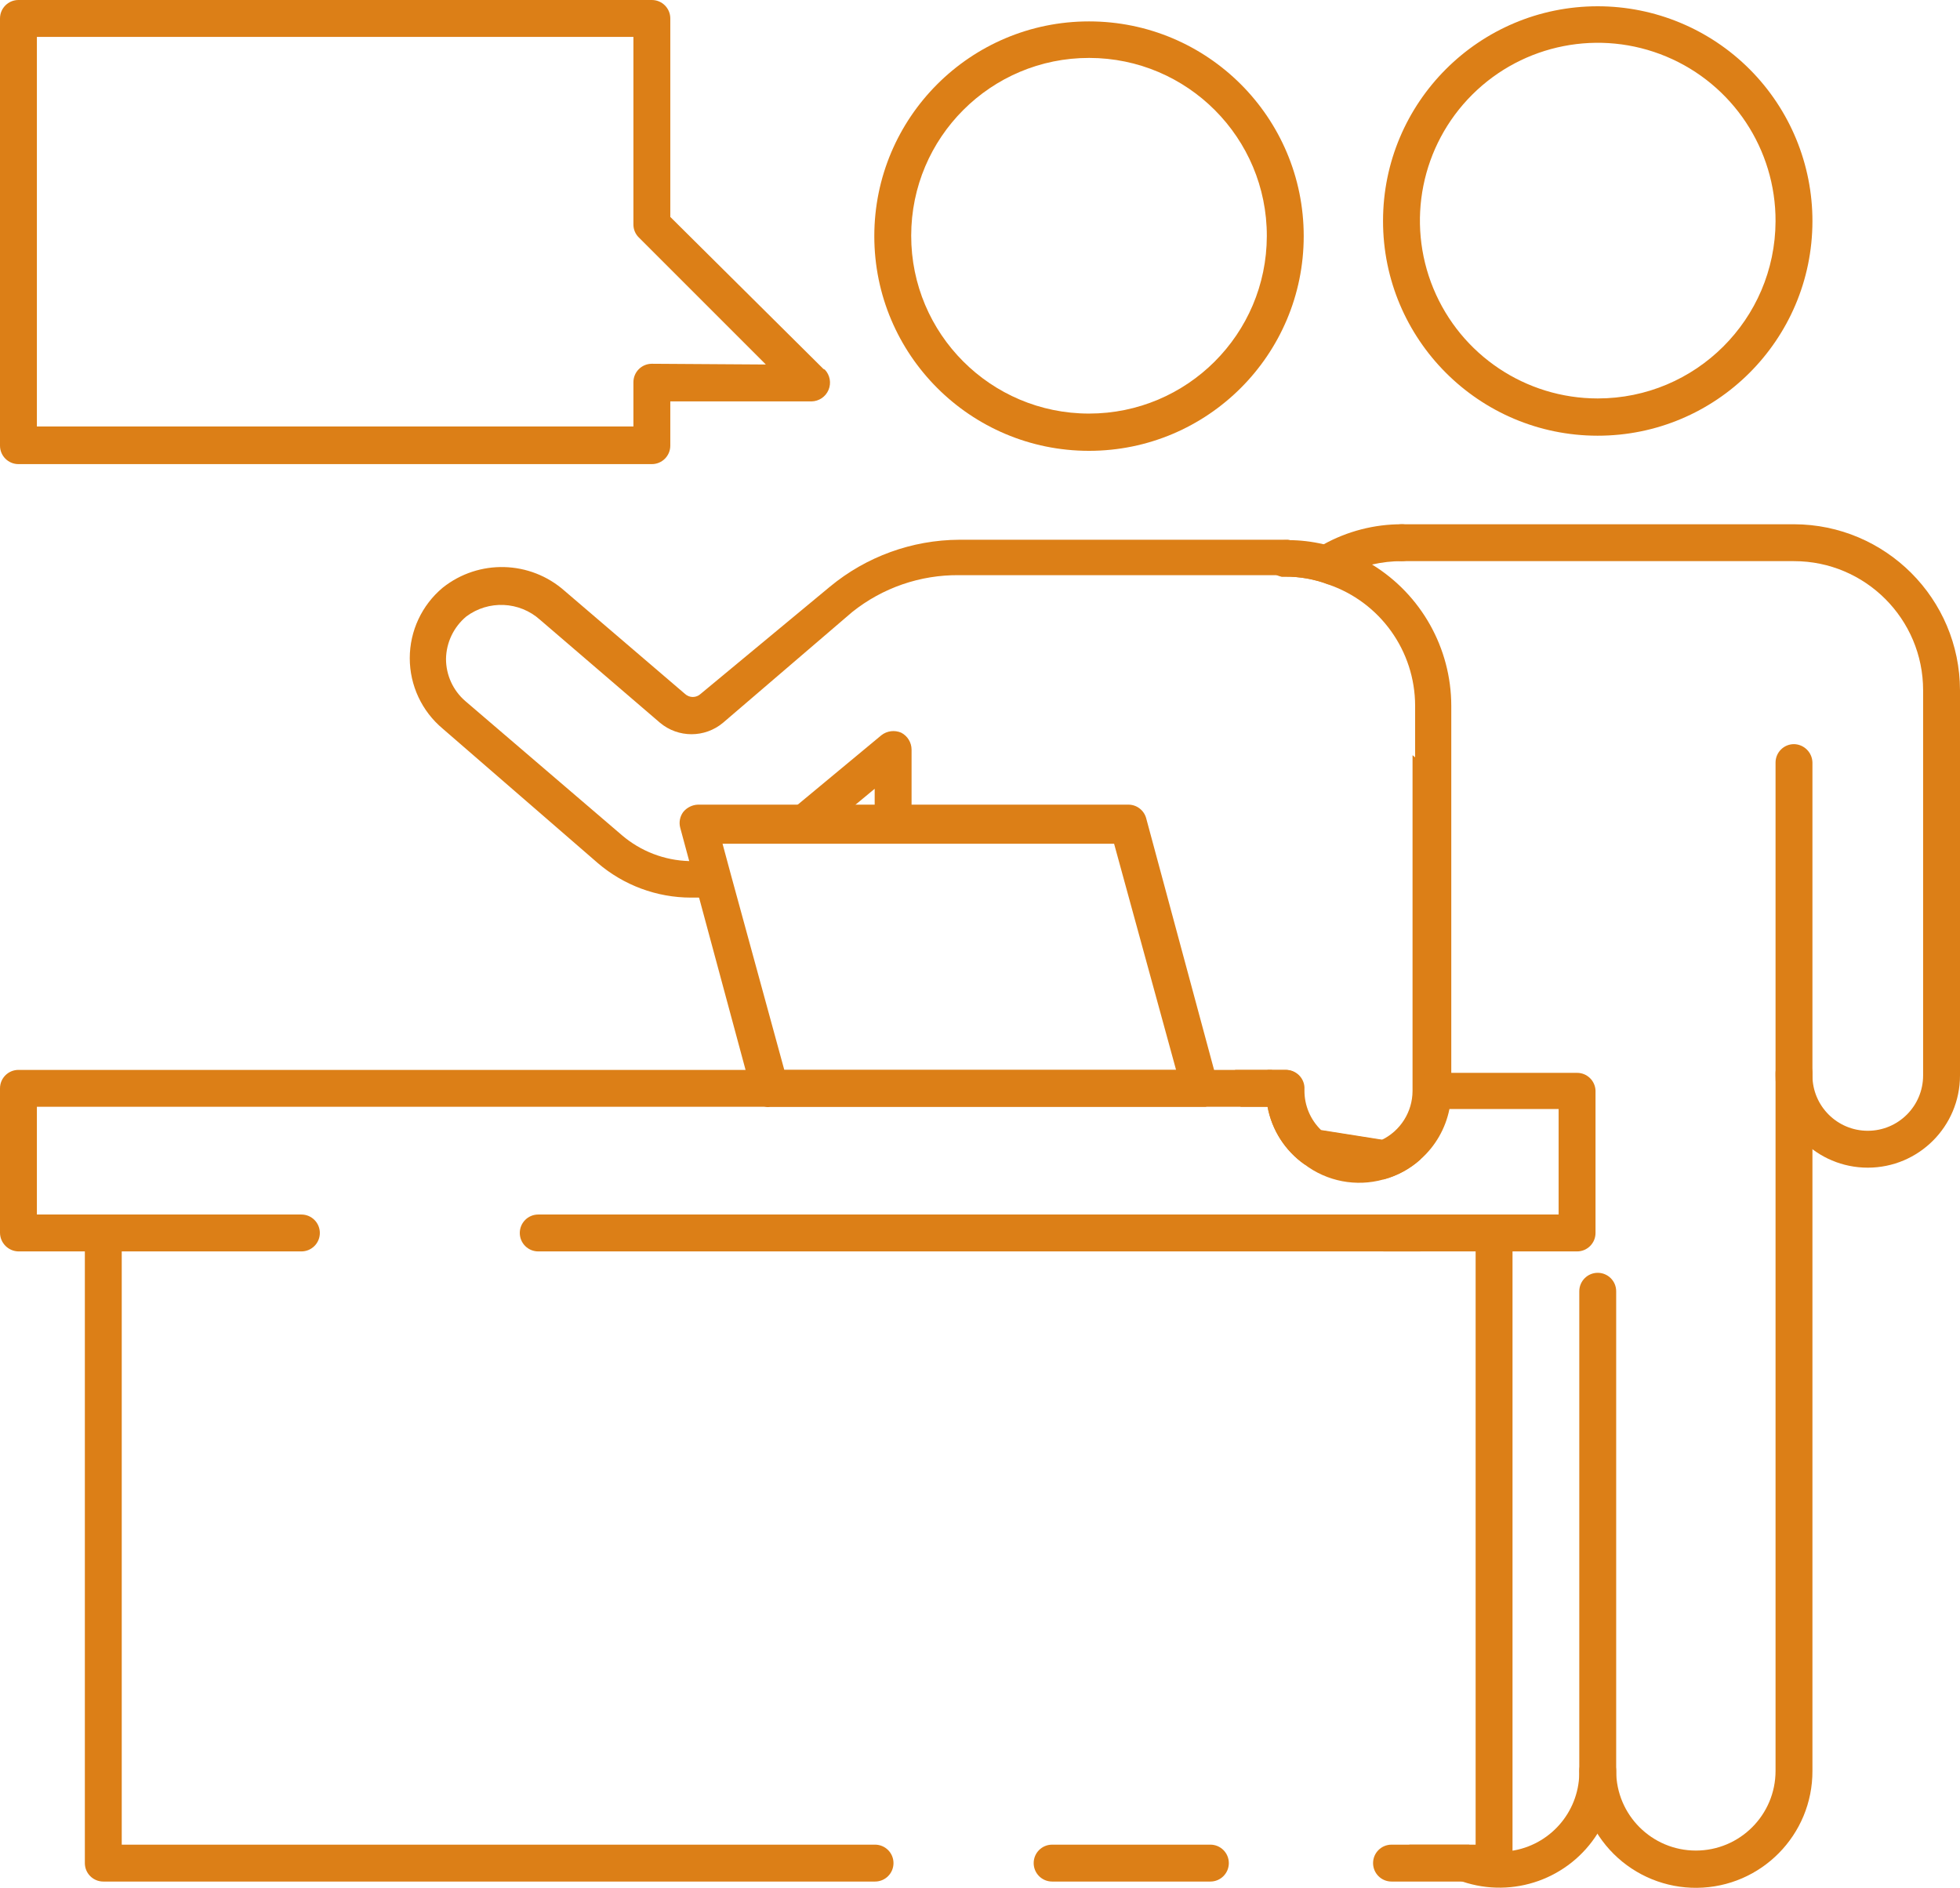
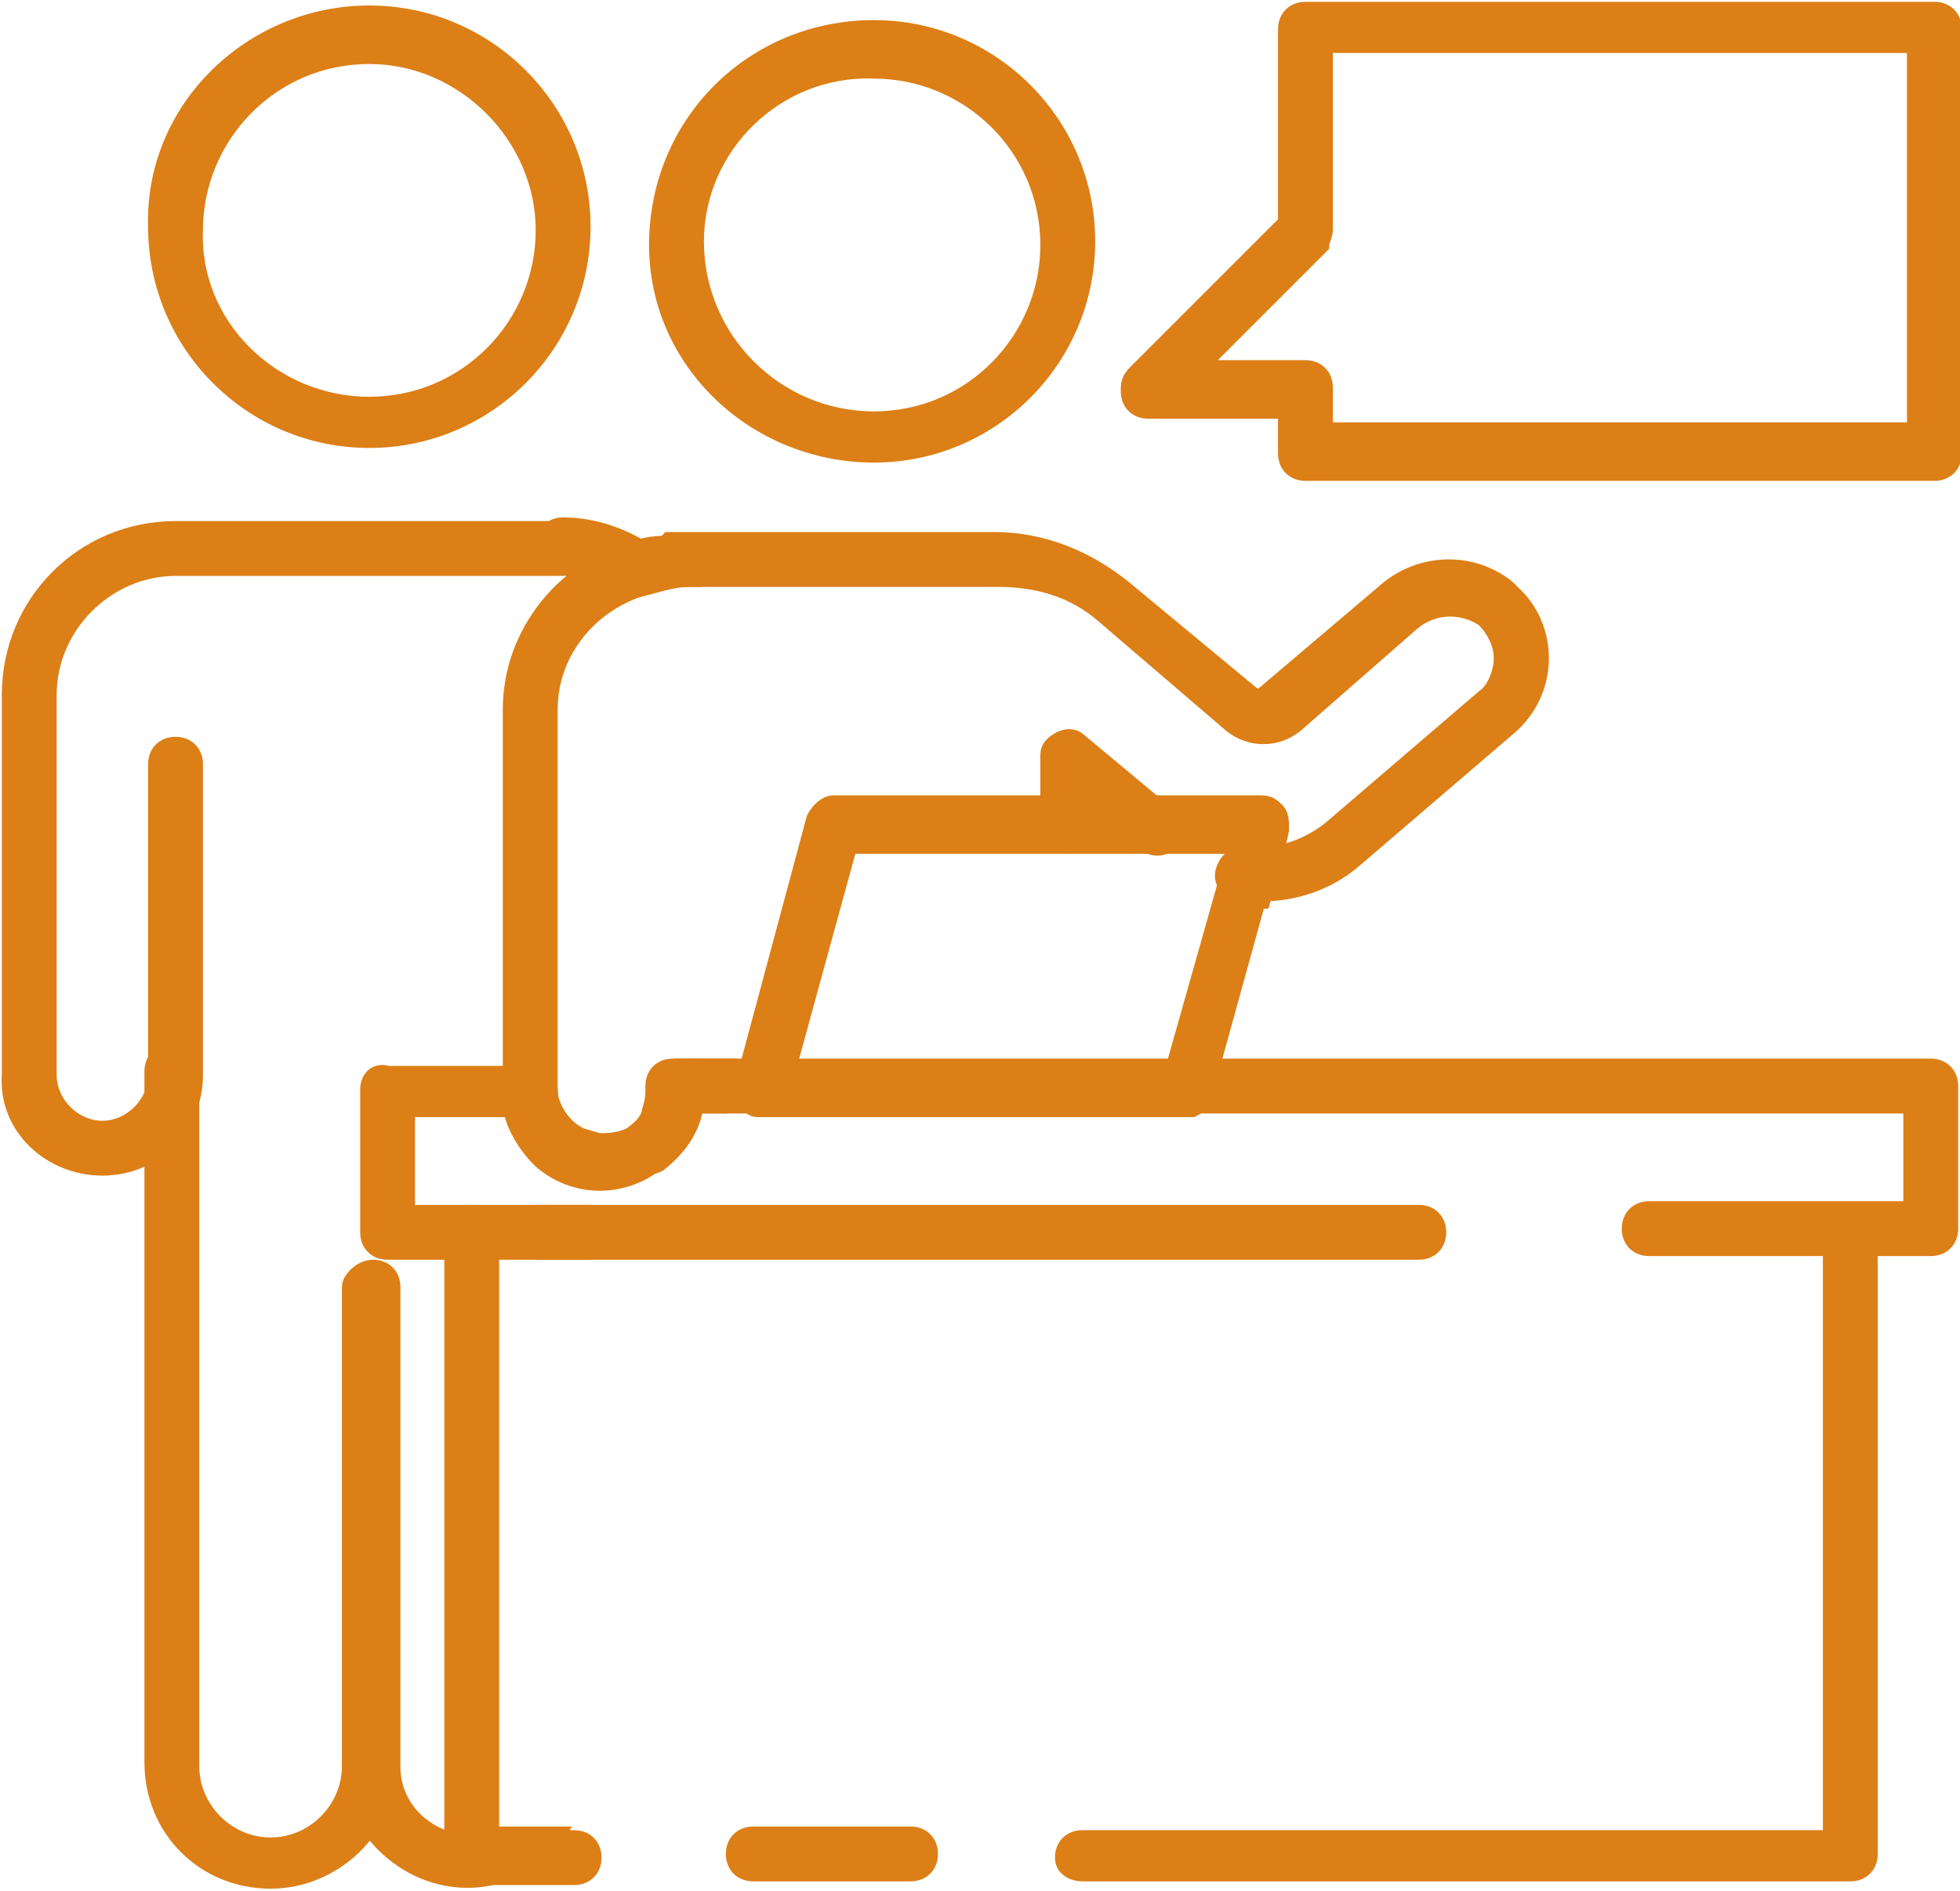
- <svg xmlns="http://www.w3.org/2000/svg" viewBox="0 0 53.13 51.17">
-   <defs>
-     <style>.cls-1{fill:#dc7f17;}</style>
-   </defs>
-   <g id="Layer_2" data-name="Layer 2">
-     <g id="Layer_1-2" data-name="Layer 1">
-       <path class="cls-1" d="M43.31.17A5.82,5.82,0,1,0,49.13,6,5.82,5.82,0,0,0,43.31.17Zm0,10.63A4.82,4.82,0,1,1,48.13,6,4.82,4.82,0,0,1,43.31,10.8Z" />
-       <path class="cls-1" d="M38.5,29.06v2.37a2.43,2.43,0,0,1-1,.54V30.9a1.48,1.48,0,0,0,.84-1.33v-.84A.46.46,0,0,1,38.5,29.06Z" />
-       <rect class="cls-1" x="37.5" y="32.92" width="1" height="1" />
-       <path class="cls-1" d="M43.81,35V48a3.08,3.08,0,0,1-.5,1.69A3.14,3.14,0,0,1,39.64,51a3.19,3.19,0,0,1-1.44-1h1.62a2.14,2.14,0,0,0,.84.17l.3,0a2.16,2.16,0,0,0,1.85-2.09V35a.5.5,0,0,1,.5-.5A.5.5,0,0,1,43.81,35Z" />
-       <path class="cls-1" d="M46,51.17A3.16,3.16,0,0,1,42.81,48a.5.5,0,0,1,.5-.5.5.5,0,0,1,.5.5,2.16,2.16,0,0,0,4.32,0V29.09a.5.5,0,0,1,.5-.5.5.5,0,0,1,.5.5V48A3.16,3.16,0,0,1,46,51.17Z" />
-       <path class="cls-1" d="M34.84,15.63h-.11s0,0,0,0a3.35,3.35,0,0,1,.6-.53,3.06,3.06,0,0,1,.54-.34A4.37,4.37,0,0,1,38,14.21a.5.5,0,0,1,.5.5.5.5,0,0,1-.5.5,3.57,3.57,0,0,0-.8.09,3.39,3.39,0,0,0-1.19.54A3.24,3.24,0,0,0,34.84,15.63Z" />
-       <path class="cls-1" d="M38.5,20.84v8.37a2.35,2.35,0,0,1-.09.6v0A2.51,2.51,0,0,1,36,31.65a2.25,2.25,0,0,1-.64-.09h0a2.46,2.46,0,0,1-1-1.56h-.73a2.37,2.37,0,0,1-.15-.85V29h1v.15a1.53,1.53,0,0,0,.26.85h0a1.48,1.48,0,0,0,1,.63l1.71.27a1.48,1.48,0,0,0,.84-1.33v-9.1A.49.49,0,0,1,38.5,20.84Z" />
-       <path class="cls-1" d="M50.63,31.65a2.5,2.5,0,0,1-2.5-2.5V20.67a.5.5,0,0,1,.5-.5.51.51,0,0,1,.5.5v8.48a1.5,1.5,0,0,0,3,0V18.71a3.5,3.5,0,0,0-3.5-3.5H38a.5.5,0,0,1-.5-.5.51.51,0,0,1,.5-.5H48.63a4.51,4.51,0,0,1,4.5,4.5V29.15A2.5,2.5,0,0,1,50.63,31.65Z" />
-       <path class="cls-1" d="M29.52.58A5.82,5.82,0,1,0,35.34,6.4,5.82,5.82,0,0,0,29.52.58Zm0,10.63A4.82,4.82,0,1,1,34.34,6.4,4.82,4.82,0,0,1,29.52,11.21Zm0-10.63A5.82,5.82,0,1,0,35.34,6.4,5.82,5.82,0,0,0,29.52.58Zm0,10.63A4.82,4.82,0,1,1,34.34,6.4,4.82,4.82,0,0,1,29.52,11.21Z" />
-       <path class="cls-1" d="M24.21,22.83a.5.5,0,0,1-.5-.5v-.95L22.12,22.7a.5.5,0,1,1-.64-.77l2.41-2a.53.53,0,0,1,.54-.07.52.52,0,0,1,.28.46v2A.5.5,0,0,1,24.21,22.83Z" />
-       <path class="cls-1" d="M35.34,15.09v0a.51.51,0,0,1-.5.5H26a4.56,4.56,0,0,0-2.9,1L19.6,19.59a1.33,1.33,0,0,1-1.71,0l-3.25-2.79a1.58,1.58,0,0,0-2-.09,1.53,1.53,0,0,0-.55,1.15A1.51,1.51,0,0,0,12.61,19l4.25,3.64a2.93,2.93,0,0,0,1.82.7H19l.2,0a.51.51,0,0,1,.58.42.5.5,0,0,1-.42.57,3,3,0,0,1-.42,0h-.21a3.89,3.89,0,0,1-2.53-.94L12,19.75a2.49,2.49,0,0,1,0-3.82,2.57,2.57,0,0,1,3.31.09l3.26,2.79a.31.31,0,0,0,.42,0L22.5,15.9A5.54,5.54,0,0,1,26,14.63h8.91A.5.5,0,0,1,35.34,15.09Z" />
-       <path class="cls-1" d="M39.34,19.13V29.56a2.73,2.73,0,0,1-.05.5,2.47,2.47,0,0,1-.79,1.37,2.43,2.43,0,0,1-1,.54,2.45,2.45,0,0,1-2.14-.41h0a2.46,2.46,0,0,1-1-1.56,2.12,2.12,0,0,1,0-.44V29h.5a.5.5,0,0,1,.5.47v.09a1.48,1.48,0,0,0,.45,1.07l1.71.27a1.48,1.48,0,0,0,.84-1.33V19.13A3.48,3.48,0,0,0,36,15.84a3.24,3.24,0,0,0-1.17-.21h-.1a.5.5,0,0,1-.4-.49.5.5,0,0,1,.5-.5h.1a4.24,4.24,0,0,1,.94.11,4.39,4.39,0,0,1,1.32.55A4.5,4.5,0,0,1,39.34,19.13Z" />
-       <path class="cls-1" d="M43.25,29.56v3.86a.5.5,0,0,1-.5.5H14.59a.5.5,0,0,1-.5-.5.5.5,0,0,1,.5-.5H42.25V30.06H38.84a.51.51,0,0,1-.34-.13l-.09-.1v0a.48.48,0,0,1-.07-.24v-.06a.52.52,0,0,1,.16-.31.48.48,0,0,1,.34-.14h3.91A.5.5,0,0,1,43.25,29.56Z" />
-       <path class="cls-1" d="M35.34,29.47v.09a.51.51,0,0,1-.5.44H1v2.92H8.17a.5.5,0,0,1,.5.5.5.5,0,0,1-.5.5H.5a.51.51,0,0,1-.5-.5V29.5A.5.5,0,0,1,.5,29H34.84A.5.5,0,0,1,35.34,29.47Z" />
-       <path class="cls-1" d="M31.07,22.18a.5.5,0,0,0-.48-.37H18.92a.54.54,0,0,0-.4.2.5.5,0,0,0-.08.43l.24.89H19l.2,0a.51.51,0,0,1,.58.42h0l-.24-.89H30.2L31.88,29h1Zm0,0a.5.5,0,0,0-.48-.37H18.92a.54.54,0,0,0-.4.2.5.5,0,0,0-.08.43l.24.89.27,1a3,3,0,0,0,.42,0,.5.5,0,0,0,.42-.57h0l-.24-.89H30.2L31.88,29h1Zm-9.28.63a.49.49,0,0,1-.38-.18.5.5,0,0,1,.07-.7l.14-.12h-2.7a.54.54,0,0,0-.4.2.5.5,0,0,0-.08.43l.24.89.27,1a3,3,0,0,0,.42,0,.5.5,0,0,0,.42-.57h0l-.24-.89Zm-2.58.48-.2,0h-.33l.27,1a3,3,0,0,0,.42,0,.5.5,0,0,0,.42-.57A.51.51,0,0,0,19.21,23.29ZM33,29.39,32.91,29l-1.84-6.82a.5.5,0,0,0-.48-.37H18.92a.54.54,0,0,0-.4.2.5.5,0,0,0-.08.43l.24.89.27,1L20.21,29l.18.65a.49.49,0,0,0,.37.35.2.2,0,0,0,.11,0H32.54l.14,0a.58.58,0,0,0,.26-.18A.5.5,0,0,0,33,29.39ZM19.81,23.7l-.24-.89H30.2L31.88,29v0H21.26v0Zm-.6-.41-.2,0h-.33l.27,1a3,3,0,0,0,.42,0,.5.5,0,0,0,.42-.57A.51.51,0,0,0,19.21,23.29Zm11.86-1.11a.5.5,0,0,0-.48-.37H18.92a.54.54,0,0,0-.4.2.5.5,0,0,0-.08.43l.24.89.27,1a3,3,0,0,0,.42,0,.5.5,0,0,0,.42-.57h0l-.24-.89H30.2L31.88,29h1Zm0,0a.5.5,0,0,0-.48-.37H18.92a.54.54,0,0,0-.4.2.5.5,0,0,0-.08.43l.24.89H19l.2,0a.51.51,0,0,1,.58.42h0l-.24-.89H30.2L31.88,29h1Z" />
-       <path class="cls-1" d="M41,33.42V50.5a.5.5,0,0,1-.5.5H37.72a.5.5,0,0,1,0-1H40V33.42a.5.5,0,0,1,.5-.5A.5.5,0,0,1,41,33.42Z" />
-       <path class="cls-1" d="M32.81,51H28.52a.5.5,0,1,1,0-1h4.29a.5.5,0,0,1,0,1Z" />
-       <path class="cls-1" d="M23.72,51H2.8a.5.5,0,0,1-.5-.5V33.42a.5.5,0,0,1,.5-.5.5.5,0,0,1,.5.5V50H23.72a.5.5,0,0,1,0,1Z" />
-       <path class="cls-1" d="M22.32,10,18.17,5.88V.5a.5.5,0,0,0-.5-.5H.5A.5.5,0,0,0,0,.5V12.08a.5.5,0,0,0,.5.5H17.67a.5.5,0,0,0,.5-.5v-1.2H22a.51.51,0,0,0,.36-.86Zm-4.65-.14a.5.5,0,0,0-.5.5v1.2H1V1H17.17V6.08a.49.49,0,0,0,.15.36l3.44,3.44Z" />
+ <svg xmlns="http://www.w3.org/2000/svg" version="1.1" id="Layer_1" x="0px" y="0px" viewBox="0 0 53.6 51.7" style="enable-background:new 0 0 53.6 51.7;" xml:space="preserve">
+   <style type="text/css">
+ 	.st0{fill:#DC7F17;stroke:#DC7F17;stroke-width:0.5;stroke-miterlimit:10;}
+ </style>
+   <g id="Layer_2_1_">
+     <g id="Layer_1-2">
+       <g id="Layer_2-2">
+         <g id="Layer_1-2-2">
+           <path class="st0" d="M10.1,0.4c3.2,0,5.8,2.6,5.8,5.8s-2.6,5.8-5.8,5.8c-3.2,0-5.8-2.6-5.8-5.8C4.2,3,6.9,0.4,10.1,0.4z       M10.1,11.1c2.7,0,4.8-2.2,4.8-4.8s-2.2-4.8-4.8-4.8c-2.7,0-4.8,2.2-4.8,4.8c0,0,0,0,0,0l0,0C5.2,8.9,7.4,11.1,10.1,11.1z" />
+           <rect x="14.9" y="33.2" class="st0" width="1" height="1" />
+           <path class="st0" d="M9.6,35.2v13c0,0.6,0.2,1.2,0.5,1.7c0.8,1.2,2.3,1.8,3.7,1.3c0.6-0.2,1.1-0.5,1.4-1h-1.6      c-0.3,0.1-0.6,0.2-0.8,0.2h-0.3c-1-0.2-1.8-1-1.8-2.1V35.2c0-0.3-0.2-0.5-0.5-0.5S9.6,35,9.6,35.2z" />
+           <path class="st0" d="M7.4,51.4c1.7,0,3.2-1.4,3.2-3.1c0,0,0,0,0,0l0,0c0-0.3-0.2-0.5-0.5-0.5S9.6,48,9.6,48.3      c0,1.2-1,2.2-2.2,2.2c-1.2,0-2.2-1-2.2-2.2c0,0,0,0,0,0V29.3c0-0.3-0.2-0.5-0.5-0.5s-0.5,0.2-0.5,0.5v18.9      C4.2,50,5.6,51.4,7.4,51.4z" />
+           <path class="st0" d="M18.5,15.8l0.1,0c-0.2-0.2-0.4-0.3-0.6-0.5c-0.2-0.1-0.3-0.2-0.5-0.3c-0.7-0.4-1.4-0.6-2.1-0.6      c-0.3,0-0.5,0.2-0.5,0.5s0.2,0.5,0.5,0.5c0.3,0,0.5,0,0.8,0.1c0.4,0.1,0.8,0.3,1.2,0.5C17.7,15.9,18.1,15.8,18.5,15.8z" />
+           <path class="st0" d="M14.9,29.5c0,0.2,0,0.4,0.1,0.6l0,0c0.3,1.1,1.3,1.8,2.4,1.8c0.2,0,0.4,0,0.6-0.1l0,0      c0.5-0.4,0.9-0.9,1-1.6h0.7c0.1-0.3,0.2-0.6,0.2-0.9v-0.1h-1v0.1c0,0.3-0.1,0.6-0.3,0.9l0,0c-0.2,0.3-0.6,0.6-1,0.6l-0.7,0.6      l-1-0.3c-0.5-0.2-0.9-0.8-0.9-1.3" />
+           <path class="st0" d="M2.8,31.9c1.4,0,2.5-1.1,2.5-2.5v-8.5c0-0.3-0.2-0.5-0.5-0.5c-0.3,0-0.5,0.2-0.5,0.5v8.5      c0,0.8-0.7,1.5-1.5,1.5s-1.5-0.7-1.5-1.5V19c0-1.9,1.6-3.5,3.5-3.5l10.6,0c0.3,0,0.5-0.2,0.5-0.5c0-0.3-0.2-0.5-0.5-0.5l-10.6,0      c-2.5,0-4.5,2-4.5,4.5v10.4C0.2,30.8,1.4,31.9,2.8,31.9z" />
+           <path class="st0" d="M23.9,0.8c3.2,0,5.8,2.6,5.8,5.8s-2.6,5.8-5.8,5.8S18,9.9,18,6.7l0,0l0,0C18,3.4,20.6,0.8,23.9,0.8z       M23.9,11.5c2.7,0,4.8-2.2,4.8-4.8c0-2.7-2.2-4.8-4.8-4.8C21.2,1.8,19,4,19,6.6c0,0,0,0,0,0l0,0C19,9.3,21.2,11.5,23.9,11.5z       M23.9,0.8c3.2,0,5.8,2.6,5.8,5.8s-2.6,5.8-5.8,5.8S18,9.9,18,6.7l0,0l0,0C18,3.4,20.6,0.8,23.9,0.8z M23.9,11.5      c2.7,0,4.8-2.2,4.8-4.8c0-2.7-2.2-4.8-4.8-4.8C21.2,1.8,19,4,19,6.6c0,0,0,0,0,0l0,0C19,9.3,21.2,11.5,23.9,11.5z" />
+           <path class="st0" d="M29.2,23.1c0.3,0,0.5-0.2,0.5-0.5v-1l1.6,1.4c0.2,0.2,0.5,0.2,0.7,0c0,0,0,0,0,0c0.2-0.2,0.1-0.5-0.1-0.7      l-2.4-2c-0.2-0.2-0.5-0.1-0.7,0.1c-0.1,0.1-0.1,0.2-0.1,0.3v2C28.7,22.9,28.9,23.1,29.2,23.1C29.2,23.1,29.2,23.1,29.2,23.1      L29.2,23.1z" />
+           <path class="st0" d="M18,15.3L18,15.3c0,0.3,0.2,0.5,0.5,0.5h8.8c1.1,0,2.1,0.3,2.9,1l3.5,3c0.5,0.4,1.2,0.4,1.7,0l3.2-2.8      c0.6-0.5,1.4-0.5,2-0.1c0.3,0.3,0.5,0.7,0.5,1.1c0,0.4-0.2,0.9-0.5,1.1l-4.2,3.6c-0.5,0.4-1.2,0.7-1.8,0.7h-0.5      c-0.3,0-0.5,0.1-0.6,0.4s0.1,0.5,0.4,0.6l0,0c0.1,0,0.3,0,0.4,0h0.2c0.9,0,1.8-0.3,2.5-0.9l4.2-3.6c1.1-0.9,1.2-2.5,0.3-3.5      c-0.1-0.1-0.2-0.2-0.3-0.3c-1-0.8-2.4-0.7-3.3,0.1l-3.3,2.8c-0.1,0.1-0.3,0.1-0.4,0l-3.5-2.9c-1-0.8-2.2-1.3-3.5-1.3h-8.9      C18.2,14.9,18.1,15.1,18,15.3z" />
+           <path class="st0" d="M14,19.4v10.4c0,0.2,0,0.3,0,0.5c0.1,0.5,0.4,1,0.8,1.4c0.9,0.8,2.2,0.8,3.1,0.1c0.5-0.4,0.9-0.9,1-1.6      c0-0.1,0-0.3,0-0.4v-0.6h-0.5c-0.3,0-0.5,0.2-0.5,0.5v0.1c0,0.1,0,0.3-0.1,0.6c0,0.1-0.1,0.3-0.3,0.5C17,31.4,16,31.2,16,31.2      c-0.2-0.1-0.5-0.2-0.8-0.5C15,30.3,15,29.9,15,29.8V19.4c0-1.5,1-2.8,2.4-3.3c0.4-0.1,1-0.3,1.4-0.3l-0.2,0      c0.2,0,0.4-0.2,0.4-0.4c0-0.3-0.2-0.5-0.5-0.5h-0.1c-0.3,0-0.6,0-0.9,0.1C15.5,15.5,14,17.3,14,19.4L14,19.4z" />
+           <path class="st0" d="M10.1,29.8v3.9c0,0.3,0.2,0.5,0.5,0.5h28.2c0.3,0,0.5-0.2,0.5-0.5s-0.2-0.5-0.5-0.5H11.1v-2.9h3.4      c0.1,0,0.2,0,0.3-0.1l0.1-0.1l0,0c0-0.1,0.1-0.2,0.1-0.2v-0.1c0-0.1-0.1-0.2-0.2-0.3c-0.1-0.1-0.2-0.1-0.3-0.1h-3.9      C10.3,29.3,10.1,29.5,10.1,29.8z" />
+           <path class="st0" d="M18,29.7L18,29.7c0,0.3,0.2,0.5,0.5,0.5h33.8v2.9h-7.2c-0.3,0-0.5,0.2-0.5,0.5s0.2,0.5,0.5,0.5h7.7      c0.3,0,0.5-0.2,0.5-0.5v-3.9c0-0.3-0.2-0.5-0.5-0.5H18.5C18.3,29.3,18.1,29.5,18,29.7z" />
+           <path class="st0" d="M22.3,22.4c0.1-0.2,0.3-0.4,0.5-0.4h11.7c0.2,0,0.3,0.1,0.4,0.2c0.1,0.1,0.1,0.3,0.1,0.4l-0.2,0.9h-0.5      c-0.3,0-0.5,0.2-0.5,0.4l0,0l0.2-0.9H23.2l-1.7,6.1h-1L22.3,22.4z M22.3,22.4c0.1-0.2,0.3-0.4,0.5-0.4h11.7      c0.2,0,0.3,0.1,0.4,0.2c0.1,0.1,0.1,0.3,0.1,0.4l-0.2,0.9l-0.3,1c-0.1,0-0.3,0-0.4,0c-0.3-0.1-0.4-0.3-0.4-0.6l0,0l0.2-0.9H23.2      l-1.7,6.1h-1L22.3,22.4z M31.6,23.1c0.1,0,0.3-0.1,0.4-0.2c0.2-0.2,0.1-0.5-0.1-0.7l-0.1-0.1h2.7c0.2,0,0.3,0.1,0.4,0.2      c0.1,0.1,0.1,0.3,0.1,0.4l-0.2,0.9l-0.3,1c-0.1,0-0.3,0-0.4,0c-0.3,0-0.5-0.3-0.4-0.6l0,0l0.2-0.9L31.6,23.1z M34.2,23.5h0.5      l-0.3,1c-0.1,0-0.3,0-0.4,0c-0.3,0-0.4-0.3-0.4-0.5l0,0C33.7,23.7,33.9,23.5,34.2,23.5C34.2,23.6,34.2,23.6,34.2,23.5L34.2,23.5      z M20.4,29.6l0.1-0.4l1.8-6.8c0.1-0.2,0.3-0.4,0.5-0.4h11.6c0.2,0,0.3,0.1,0.4,0.2c0.1,0.1,0.1,0.3,0.1,0.4l-0.2,0.9l-0.3,1      l-1.3,4.7L33,29.9c0,0.2-0.2,0.3-0.4,0.4c0,0-0.1,0-0.1,0H20.7c-0.1,0-0.2-0.1-0.3-0.2C20.4,29.9,20.3,29.8,20.4,29.6L20.4,29.6      z M33.6,24l0.2-0.9H23.2l-1.7,6.2h10.6L33.6,24z M34.2,23.6h0.5l-0.3,1c-0.1,0-0.3,0-0.4,0c-0.3-0.1-0.4-0.3-0.4-0.6l0,0      C33.7,23.7,33.9,23.5,34.2,23.6C34.2,23.6,34.2,23.6,34.2,23.6L34.2,23.6z M22.3,22.5c0.1-0.2,0.3-0.4,0.5-0.4h11.7      c0.2,0,0.3,0.1,0.4,0.2c0.1,0.1,0.1,0.3,0.1,0.4l-0.2,0.9l-0.3,1c-0.1,0-0.3,0-0.4,0c-0.3-0.1-0.4-0.3-0.4-0.6c0,0,0,0,0,0l0,0      l0.2-0.9H23.2l-1.7,6.1h-1L22.3,22.5z M22.3,22.5c0.1-0.2,0.3-0.4,0.5-0.4h11.7c0.2,0,0.3,0.1,0.4,0.2c0.1,0.1,0.1,0.3,0.1,0.4      l-0.2,0.9h-0.5c-0.2,0-0.5,0.1-0.5,0.4l0,0l0.2-0.9H23.2l-1.7,6.1h-1L22.3,22.5z" />
+           <path class="st0" d="M12.4,33.7v17.1c0,0.3,0.2,0.5,0.5,0.5h2.8c0.3,0,0.5-0.2,0.5-0.5s-0.2-0.5-0.5-0.5h-2.3V33.7      c0-0.3-0.2-0.5-0.5-0.5S12.4,33.4,12.4,33.7L12.4,33.7z" />
+           <path class="st0" d="M20.6,51.2h4.3c0.3,0,0.5-0.2,0.5-0.5s-0.2-0.5-0.5-0.5h-4.3c-0.3,0-0.5,0.2-0.5,0.5S20.3,51.2,20.6,51.2z" />
+           <path class="st0" d="M29.6,51.2h21c0.3,0,0.5-0.2,0.5-0.5V33.7c0-0.3-0.2-0.5-0.5-0.5s-0.5,0.2-0.5,0.5v16.6H29.6      c-0.3,0-0.5,0.2-0.5,0.5S29.4,51.2,29.6,51.2z" />
+           <path class="st0" d="M31.1,10.2l4.1-4.1V0.8c0-0.3,0.2-0.5,0.5-0.5h17.2c0.3,0,0.5,0.2,0.5,0.5v11.6c0,0.3-0.2,0.5-0.5,0.5H35.7      c-0.3,0-0.5-0.2-0.5-0.5v-1.2h-3.8c-0.3,0-0.5-0.2-0.5-0.5c0,0,0,0,0,0C30.9,10.5,30.9,10.4,31.1,10.2L31.1,10.2z M35.7,10.1      c0.3,0,0.5,0.2,0.5,0.5v1.2h16.2V1.2H36.2v5.1c0,0.1-0.1,0.3-0.1,0.4l-3.4,3.4L35.7,10.1z" />
+         </g>
+       </g>
    </g>
  </g>
</svg>
